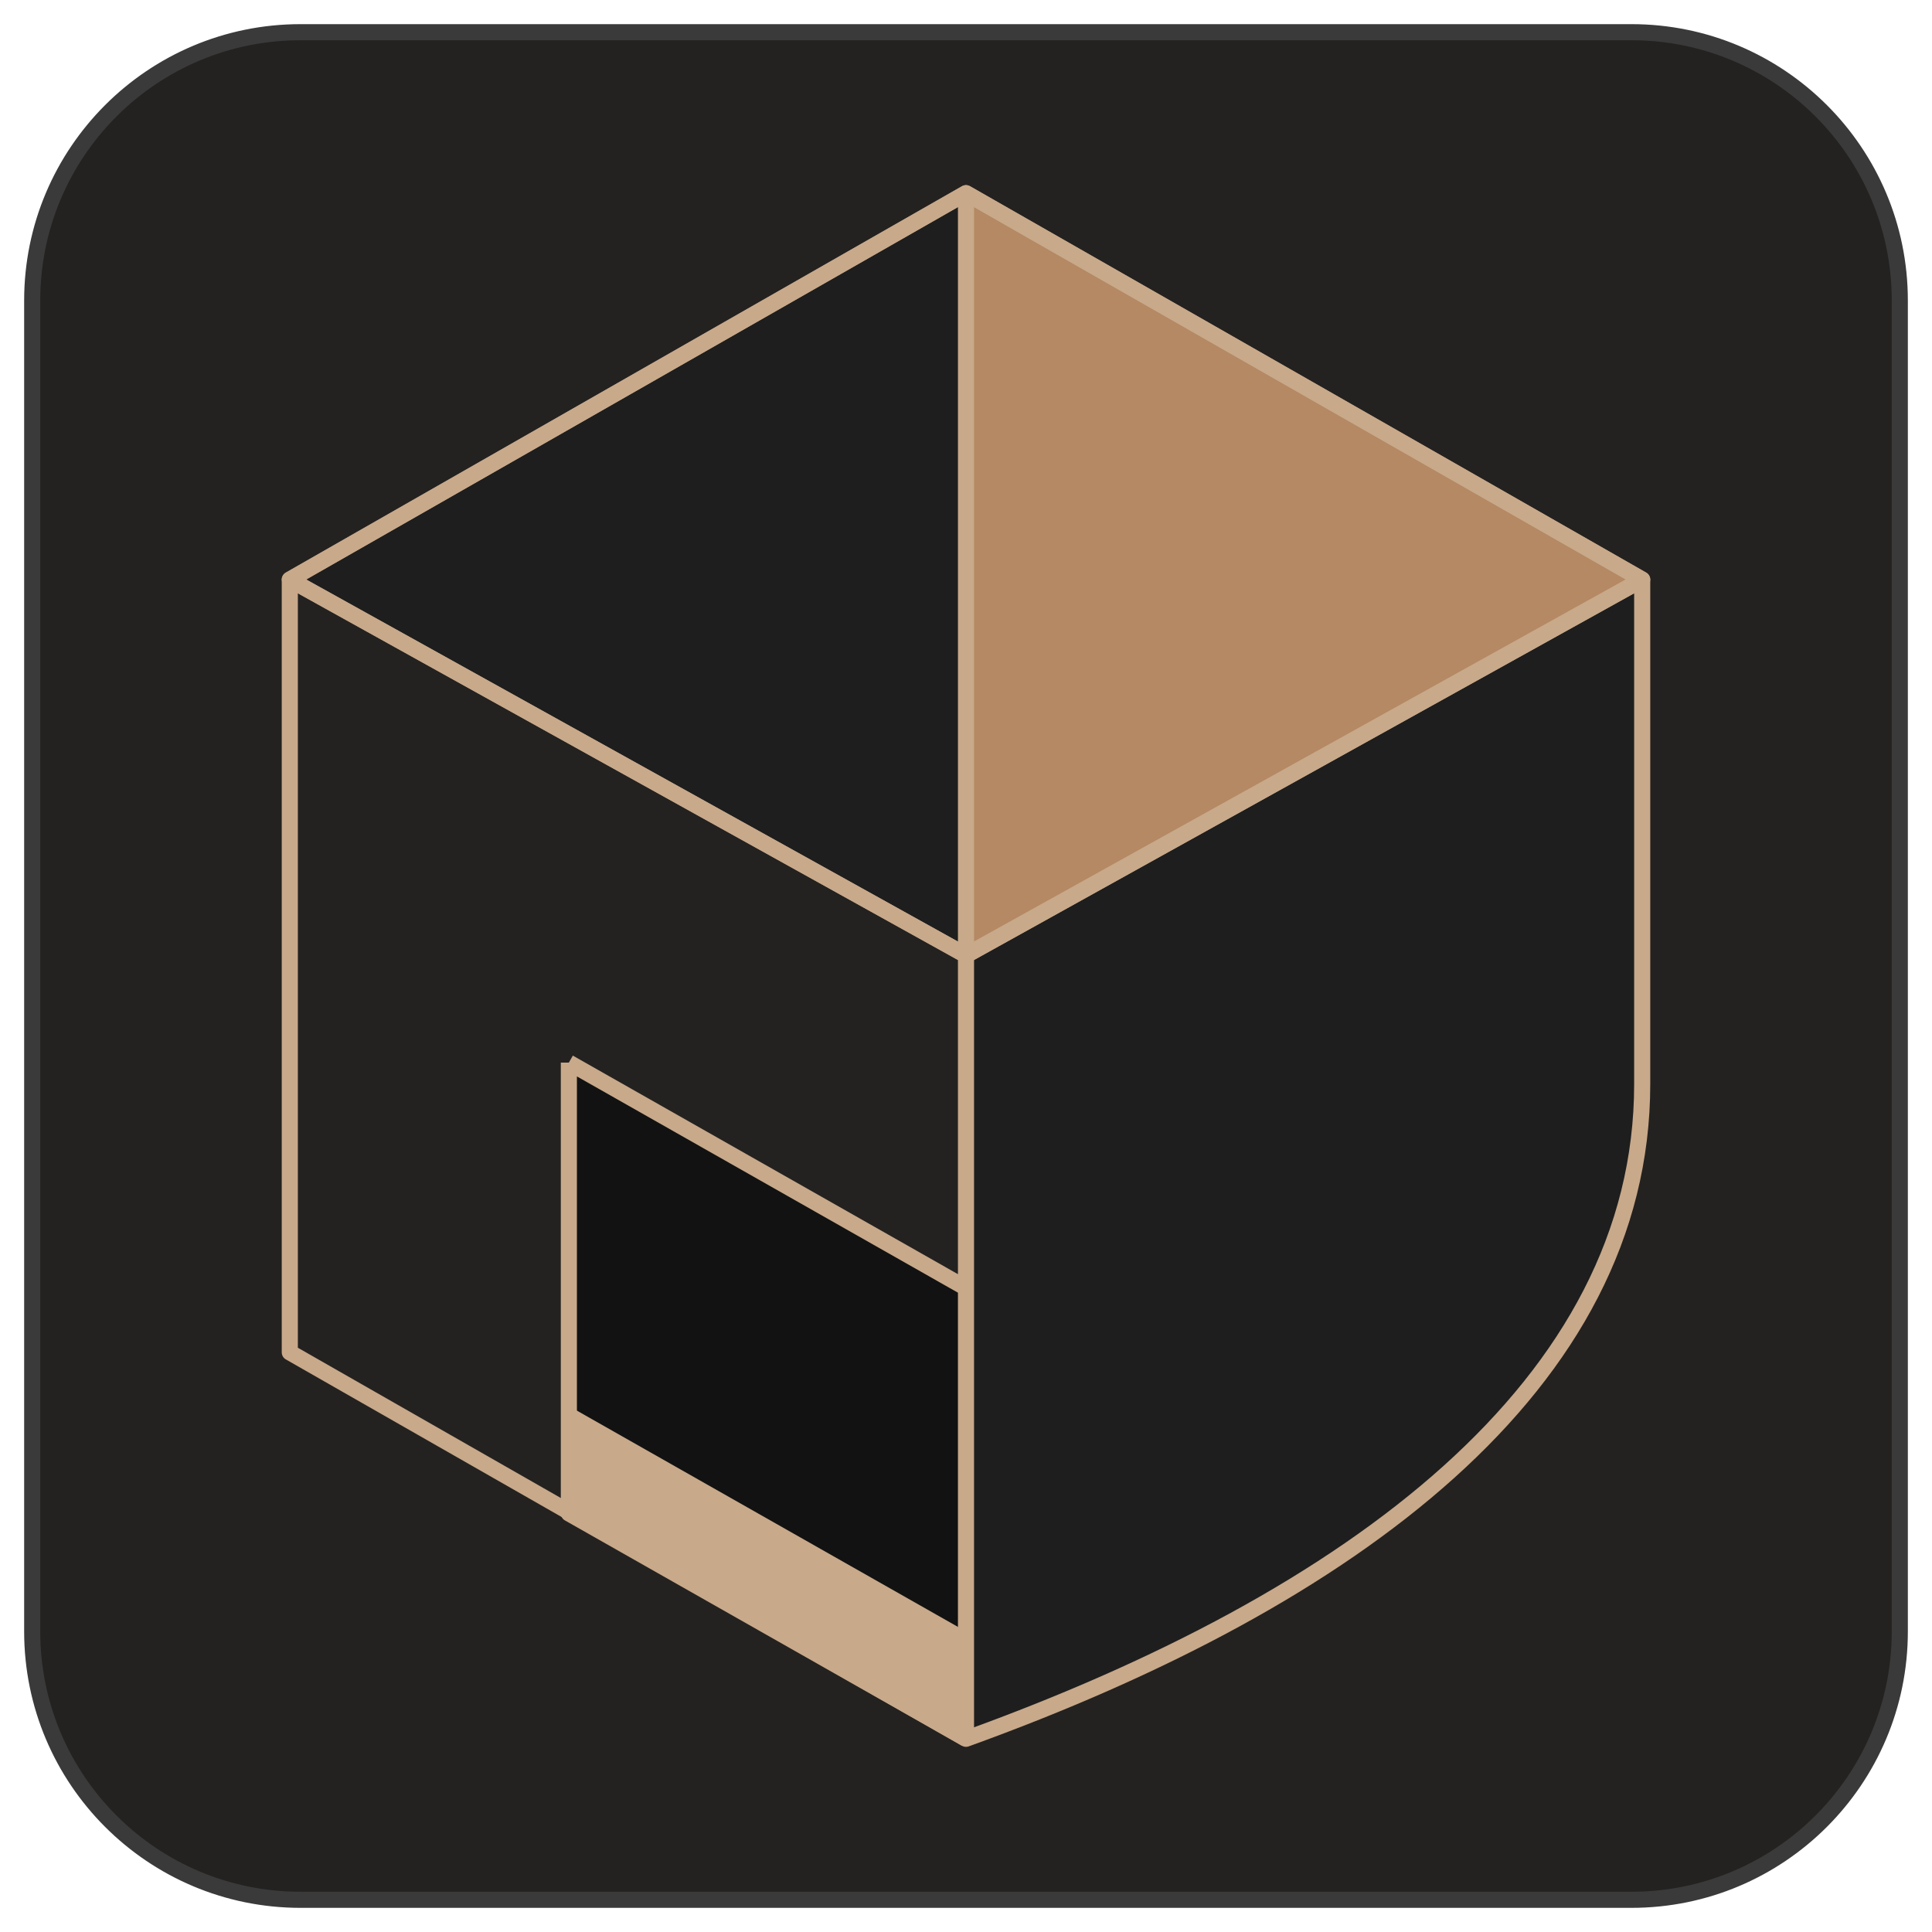
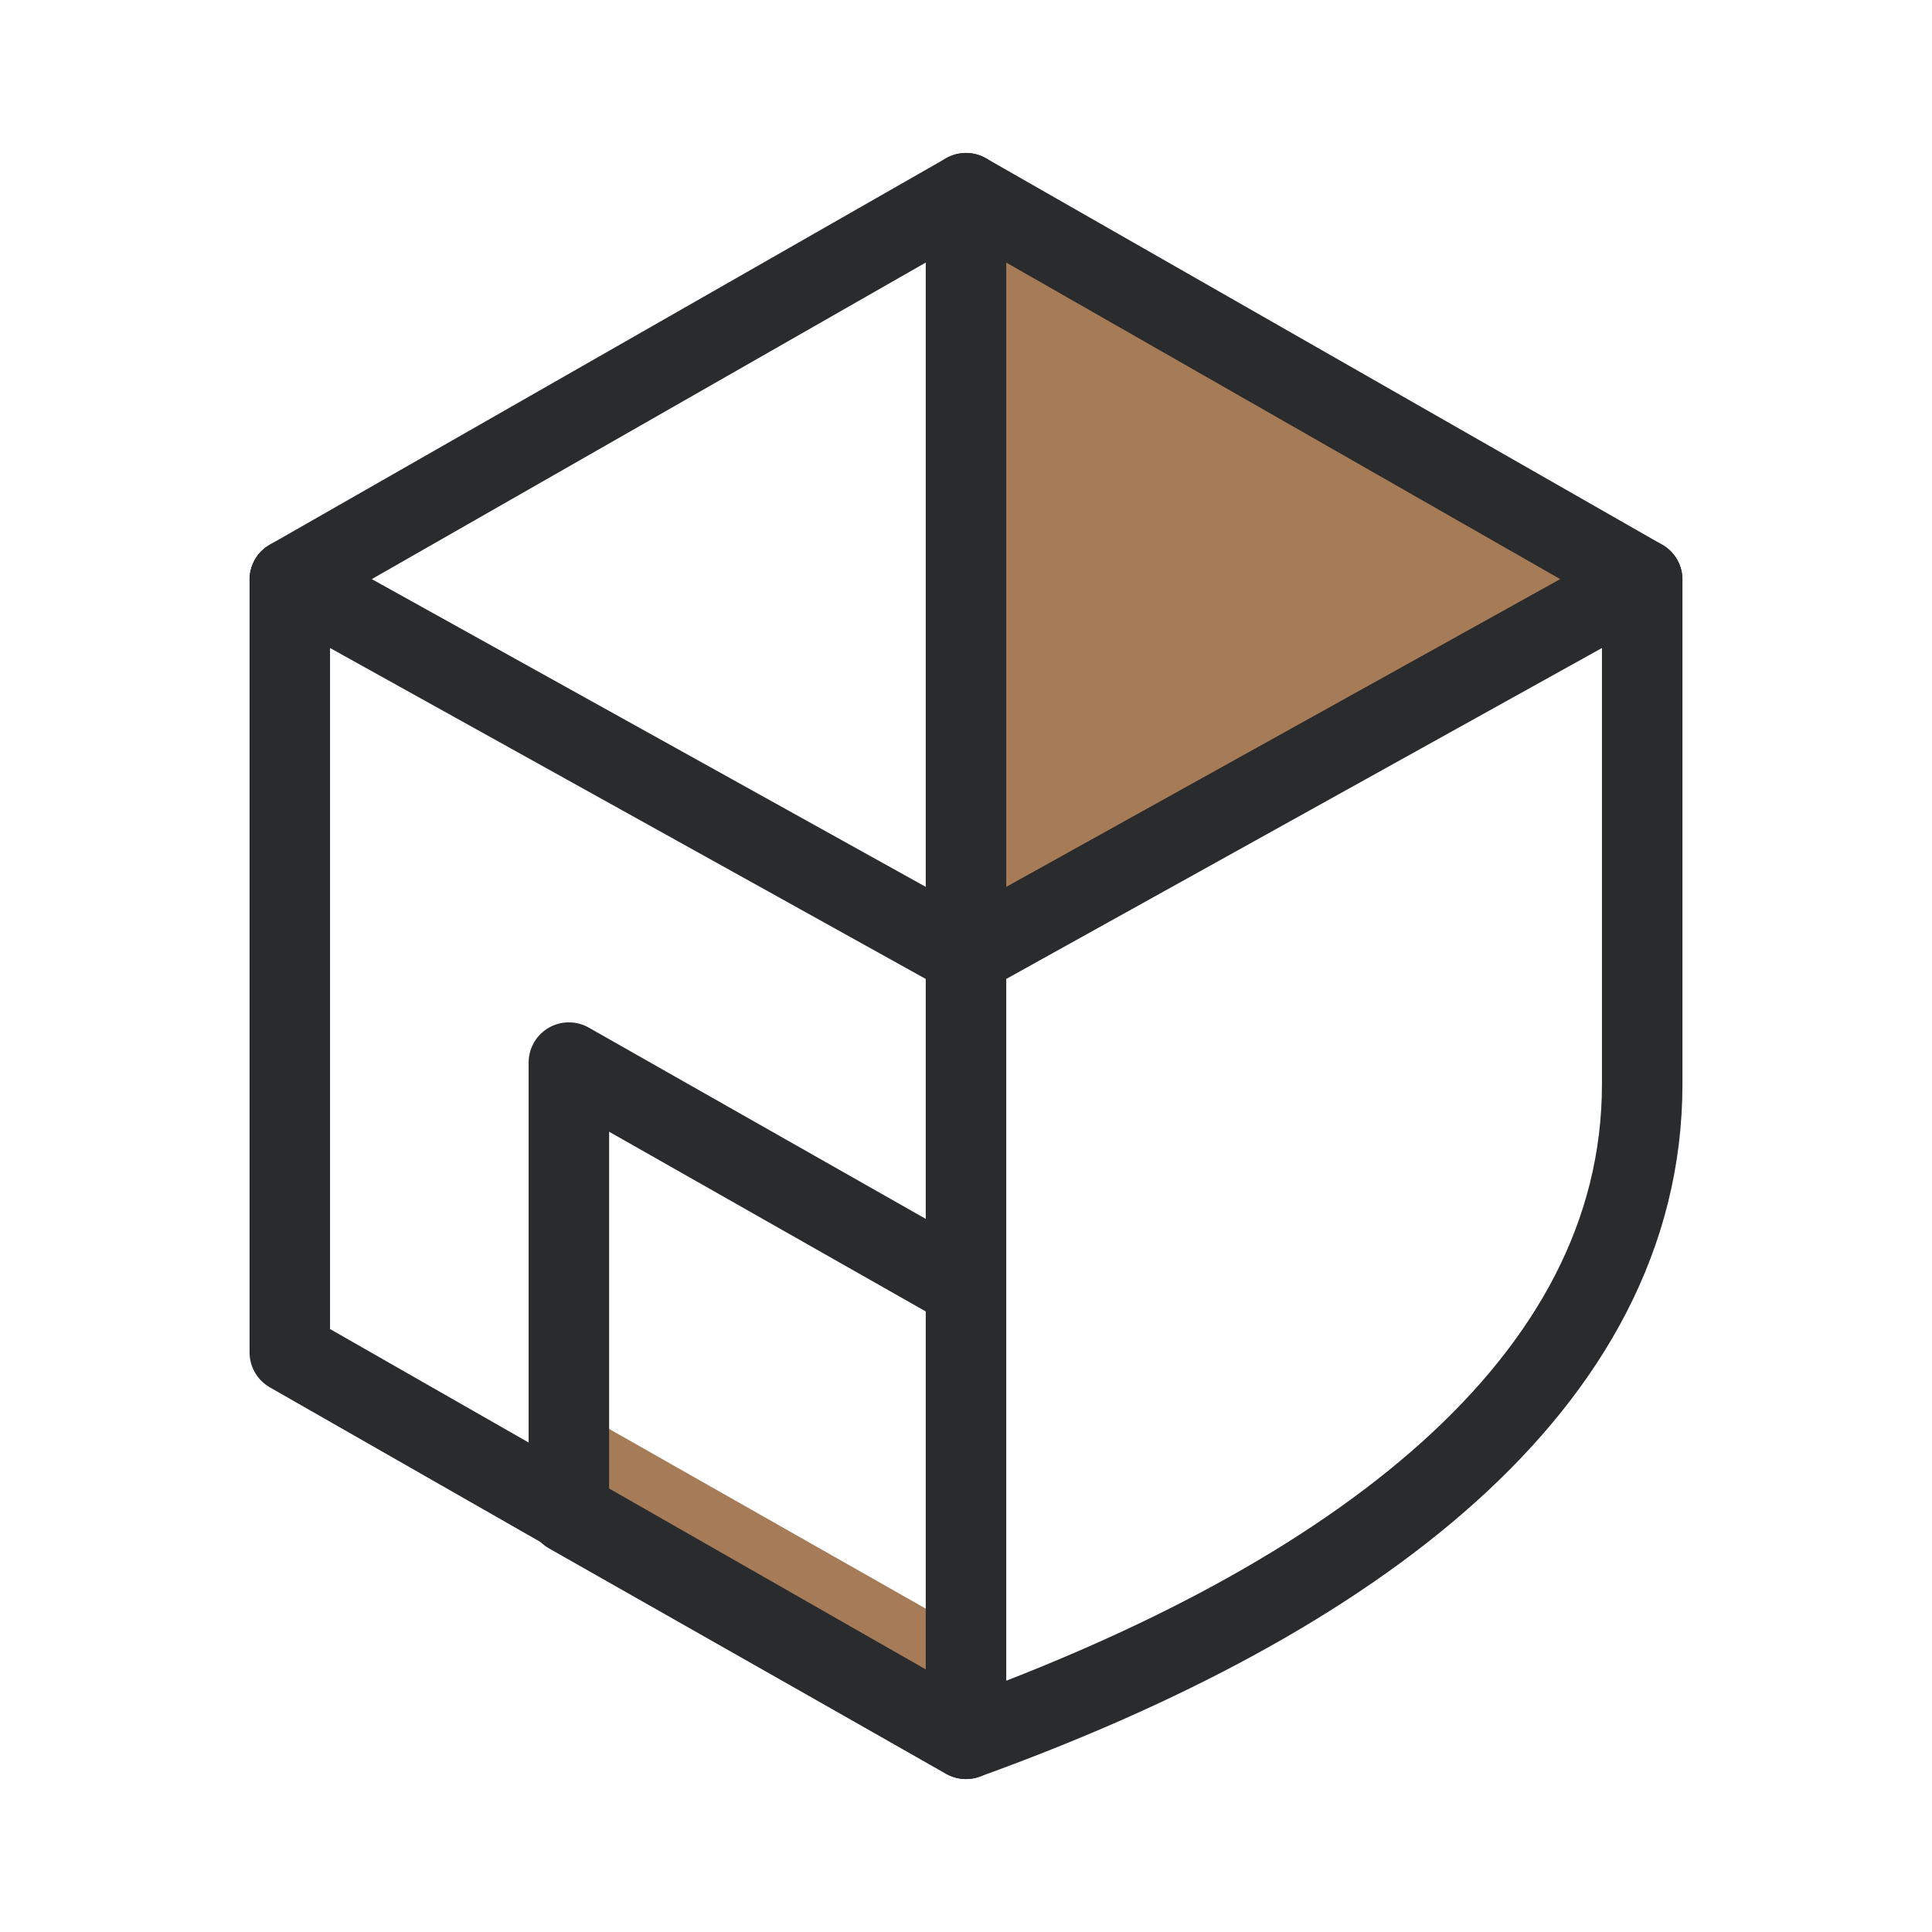
- <svg xmlns="http://www.w3.org/2000/svg" width="180" height="180" viewBox="0 0 180 180" role="img" aria-labelledby="title desc">
-   <rect x="3" y="3" width="174" height="174" rx="25" fill="#242220" stroke="#3A3A3A" stroke-width="1.5" />
-   <path d="M90 18 27 54 90 89Z" fill="#1E1E1E" />
-   <path d="M90 18 153 54 90 89Z" fill="#B48963" />
-   <path d="M27 54 90 89V162L27 126Z" fill="#242220" />
-   <path d="M90 89 153 54V101C153 129 126 149 90 162Z" fill="#1E1E1E" />
-   <path d="M53 99 90 120V162L53 141Z" fill="#121212" />
-   <path d="M53 131 90 152V162L53 141Z" fill="#C8A98A" />
-   <path d="M90 18 27 54V126L90 162C126 149 153 129 153 101V54Z" fill="none" stroke="#C8A98A" stroke-width="1.5" stroke-linejoin="round" />
-   <path d="M90 18V89L153 54M27 54 90 89V162M53 99V141L90 162M53 99 90 120V152" fill="none" stroke="#C8A98A" stroke-width="1.5" stroke-linejoin="round" />
-   <path d="M27 54 90 18 153 54 90 89Z" fill="none" stroke="#C8A98A" stroke-width="1.5" stroke-linejoin="round" />
+ <svg xmlns="http://www.w3.org/2000/svg" viewBox="0 0 180 180" role="img" aria-label="VGD Center">
+   <path d="M90 18 153 54 90 89Z" fill="#A67C58" />
+   <path d="M53 131 90 152V162L53 141Z" fill="#A67C58" />
+   <path d="M90 18 27 54V126L90 162C126 149 153 129 153 101V54Z" fill="none" stroke="#292B2D" stroke-width="7.5" stroke-linejoin="round" stroke-linecap="round" />
+   <path d="M90 18V89L153 54M27 54 90 89V162M53 99V141L90 162M53 99 90 120V152" fill="none" stroke="#292B2D" stroke-width="7.5" stroke-linejoin="round" stroke-linecap="round" />
</svg>
